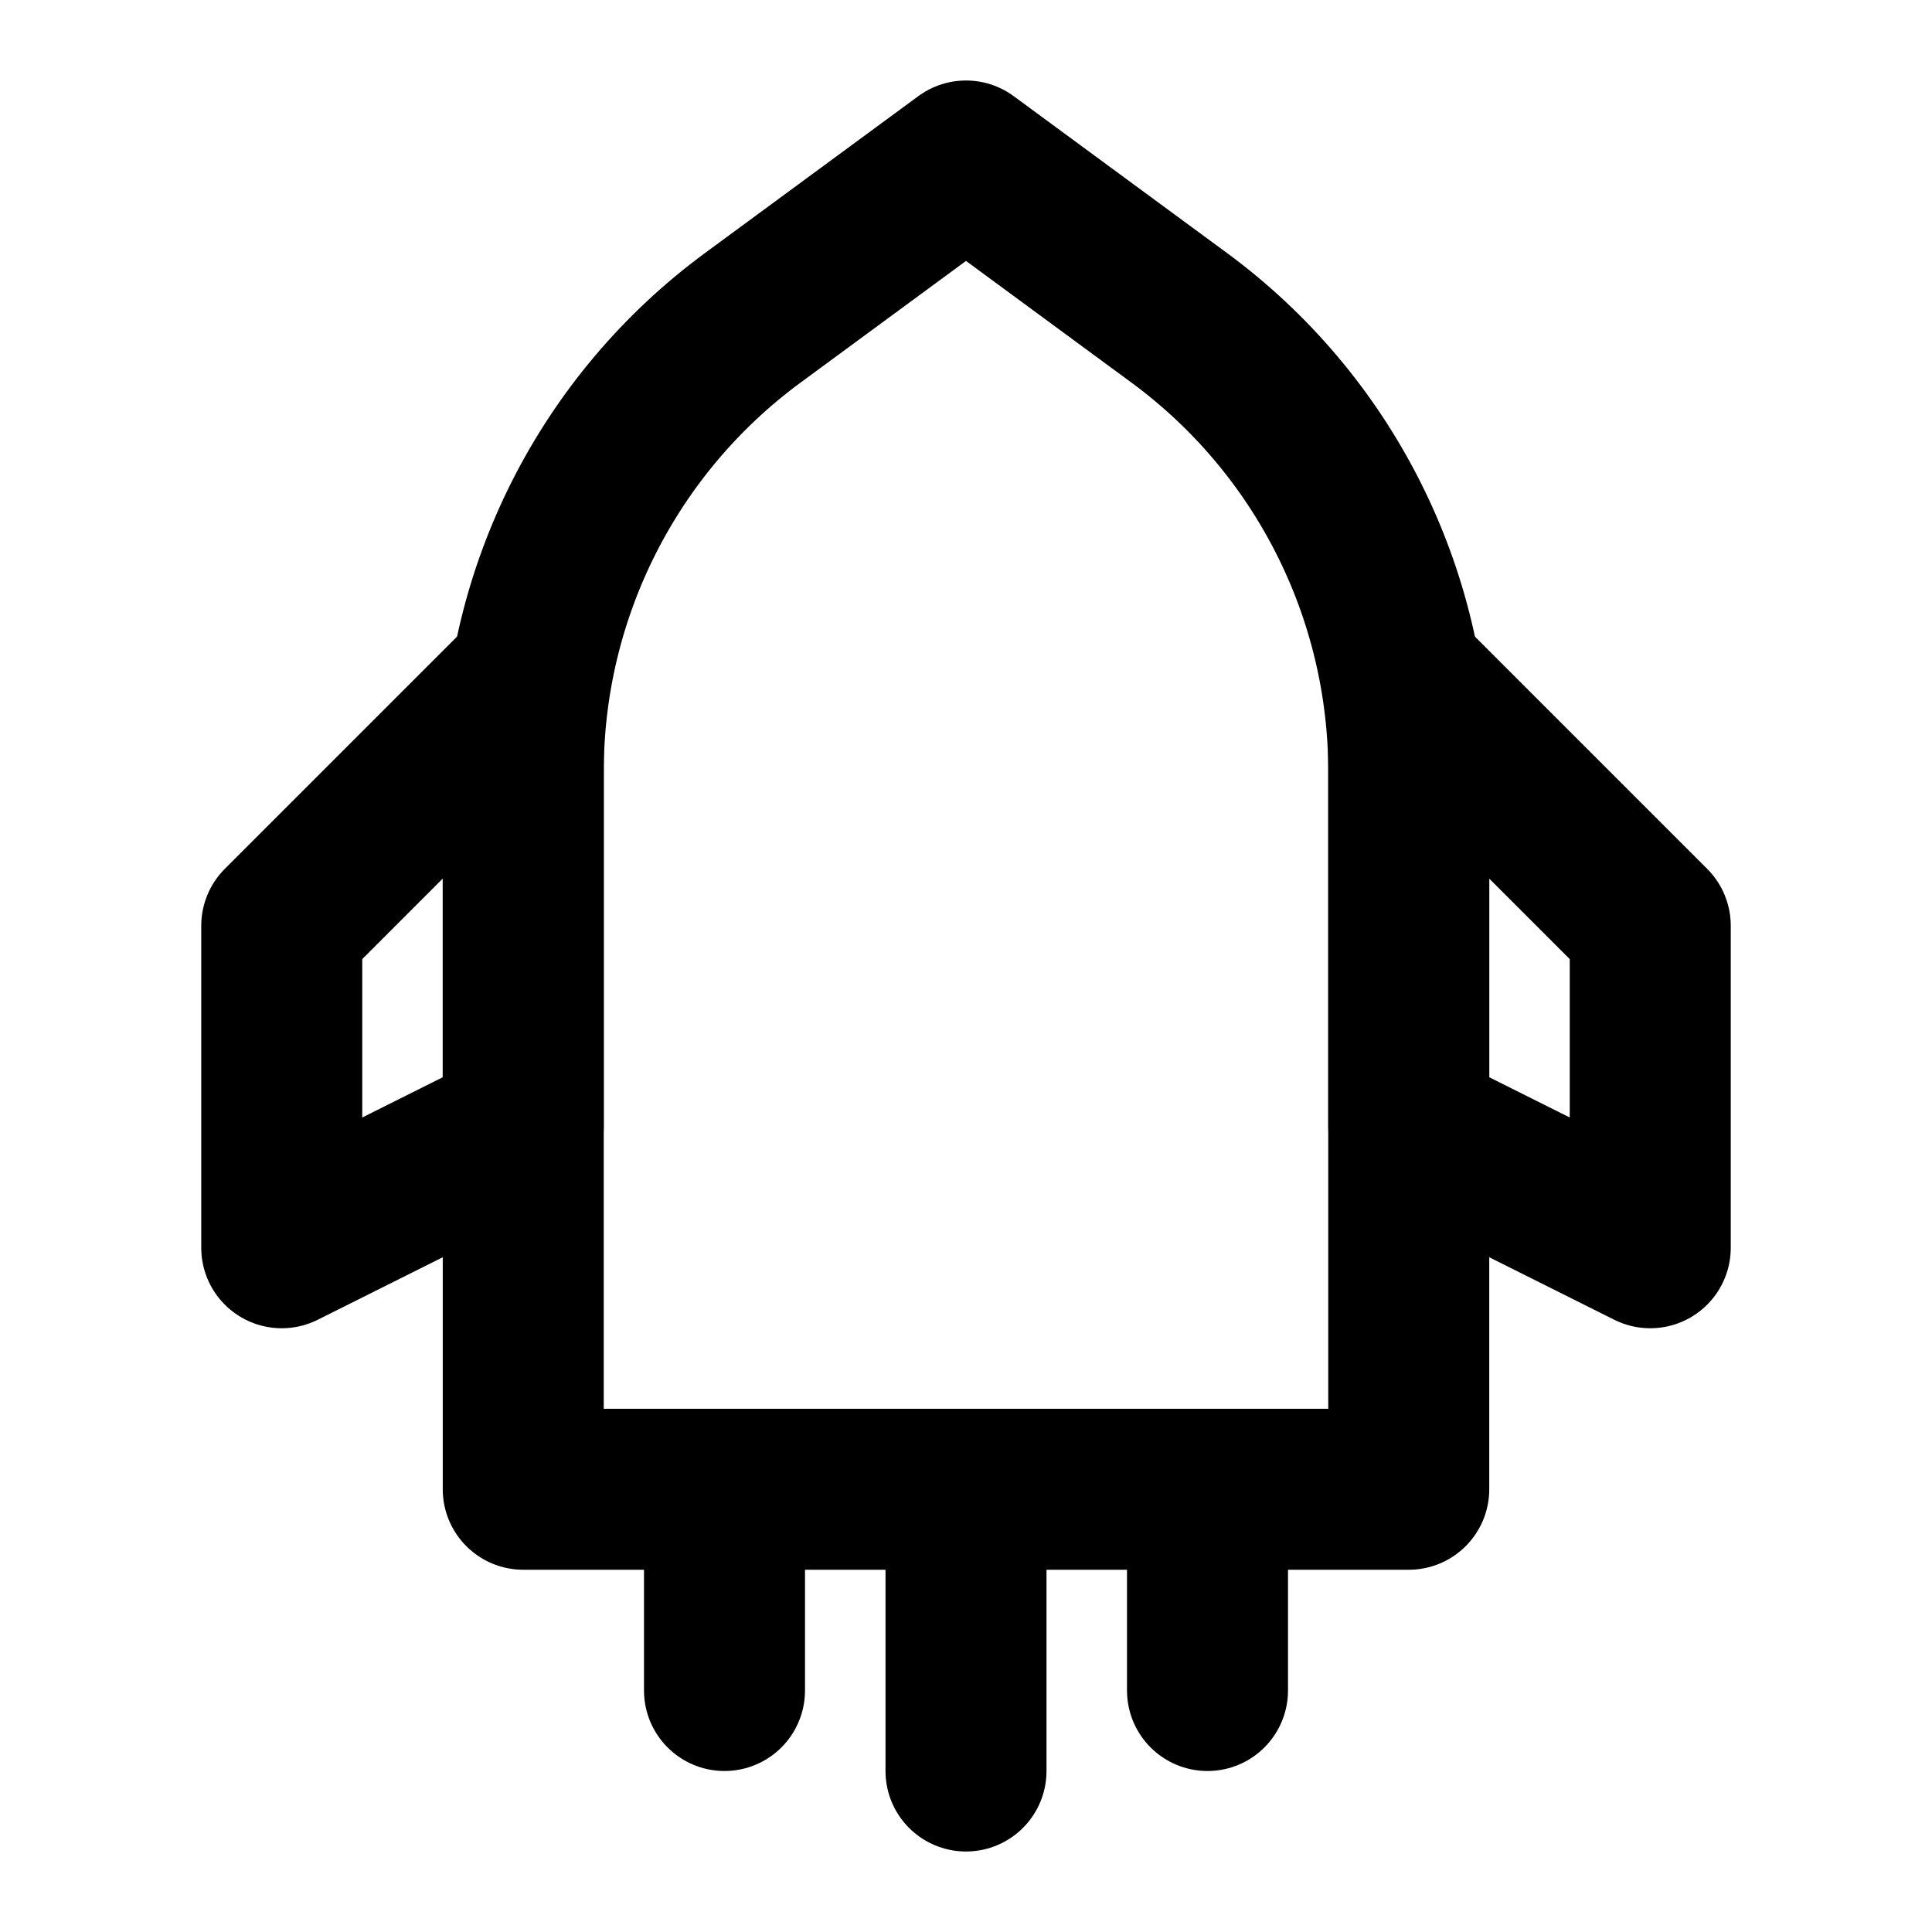
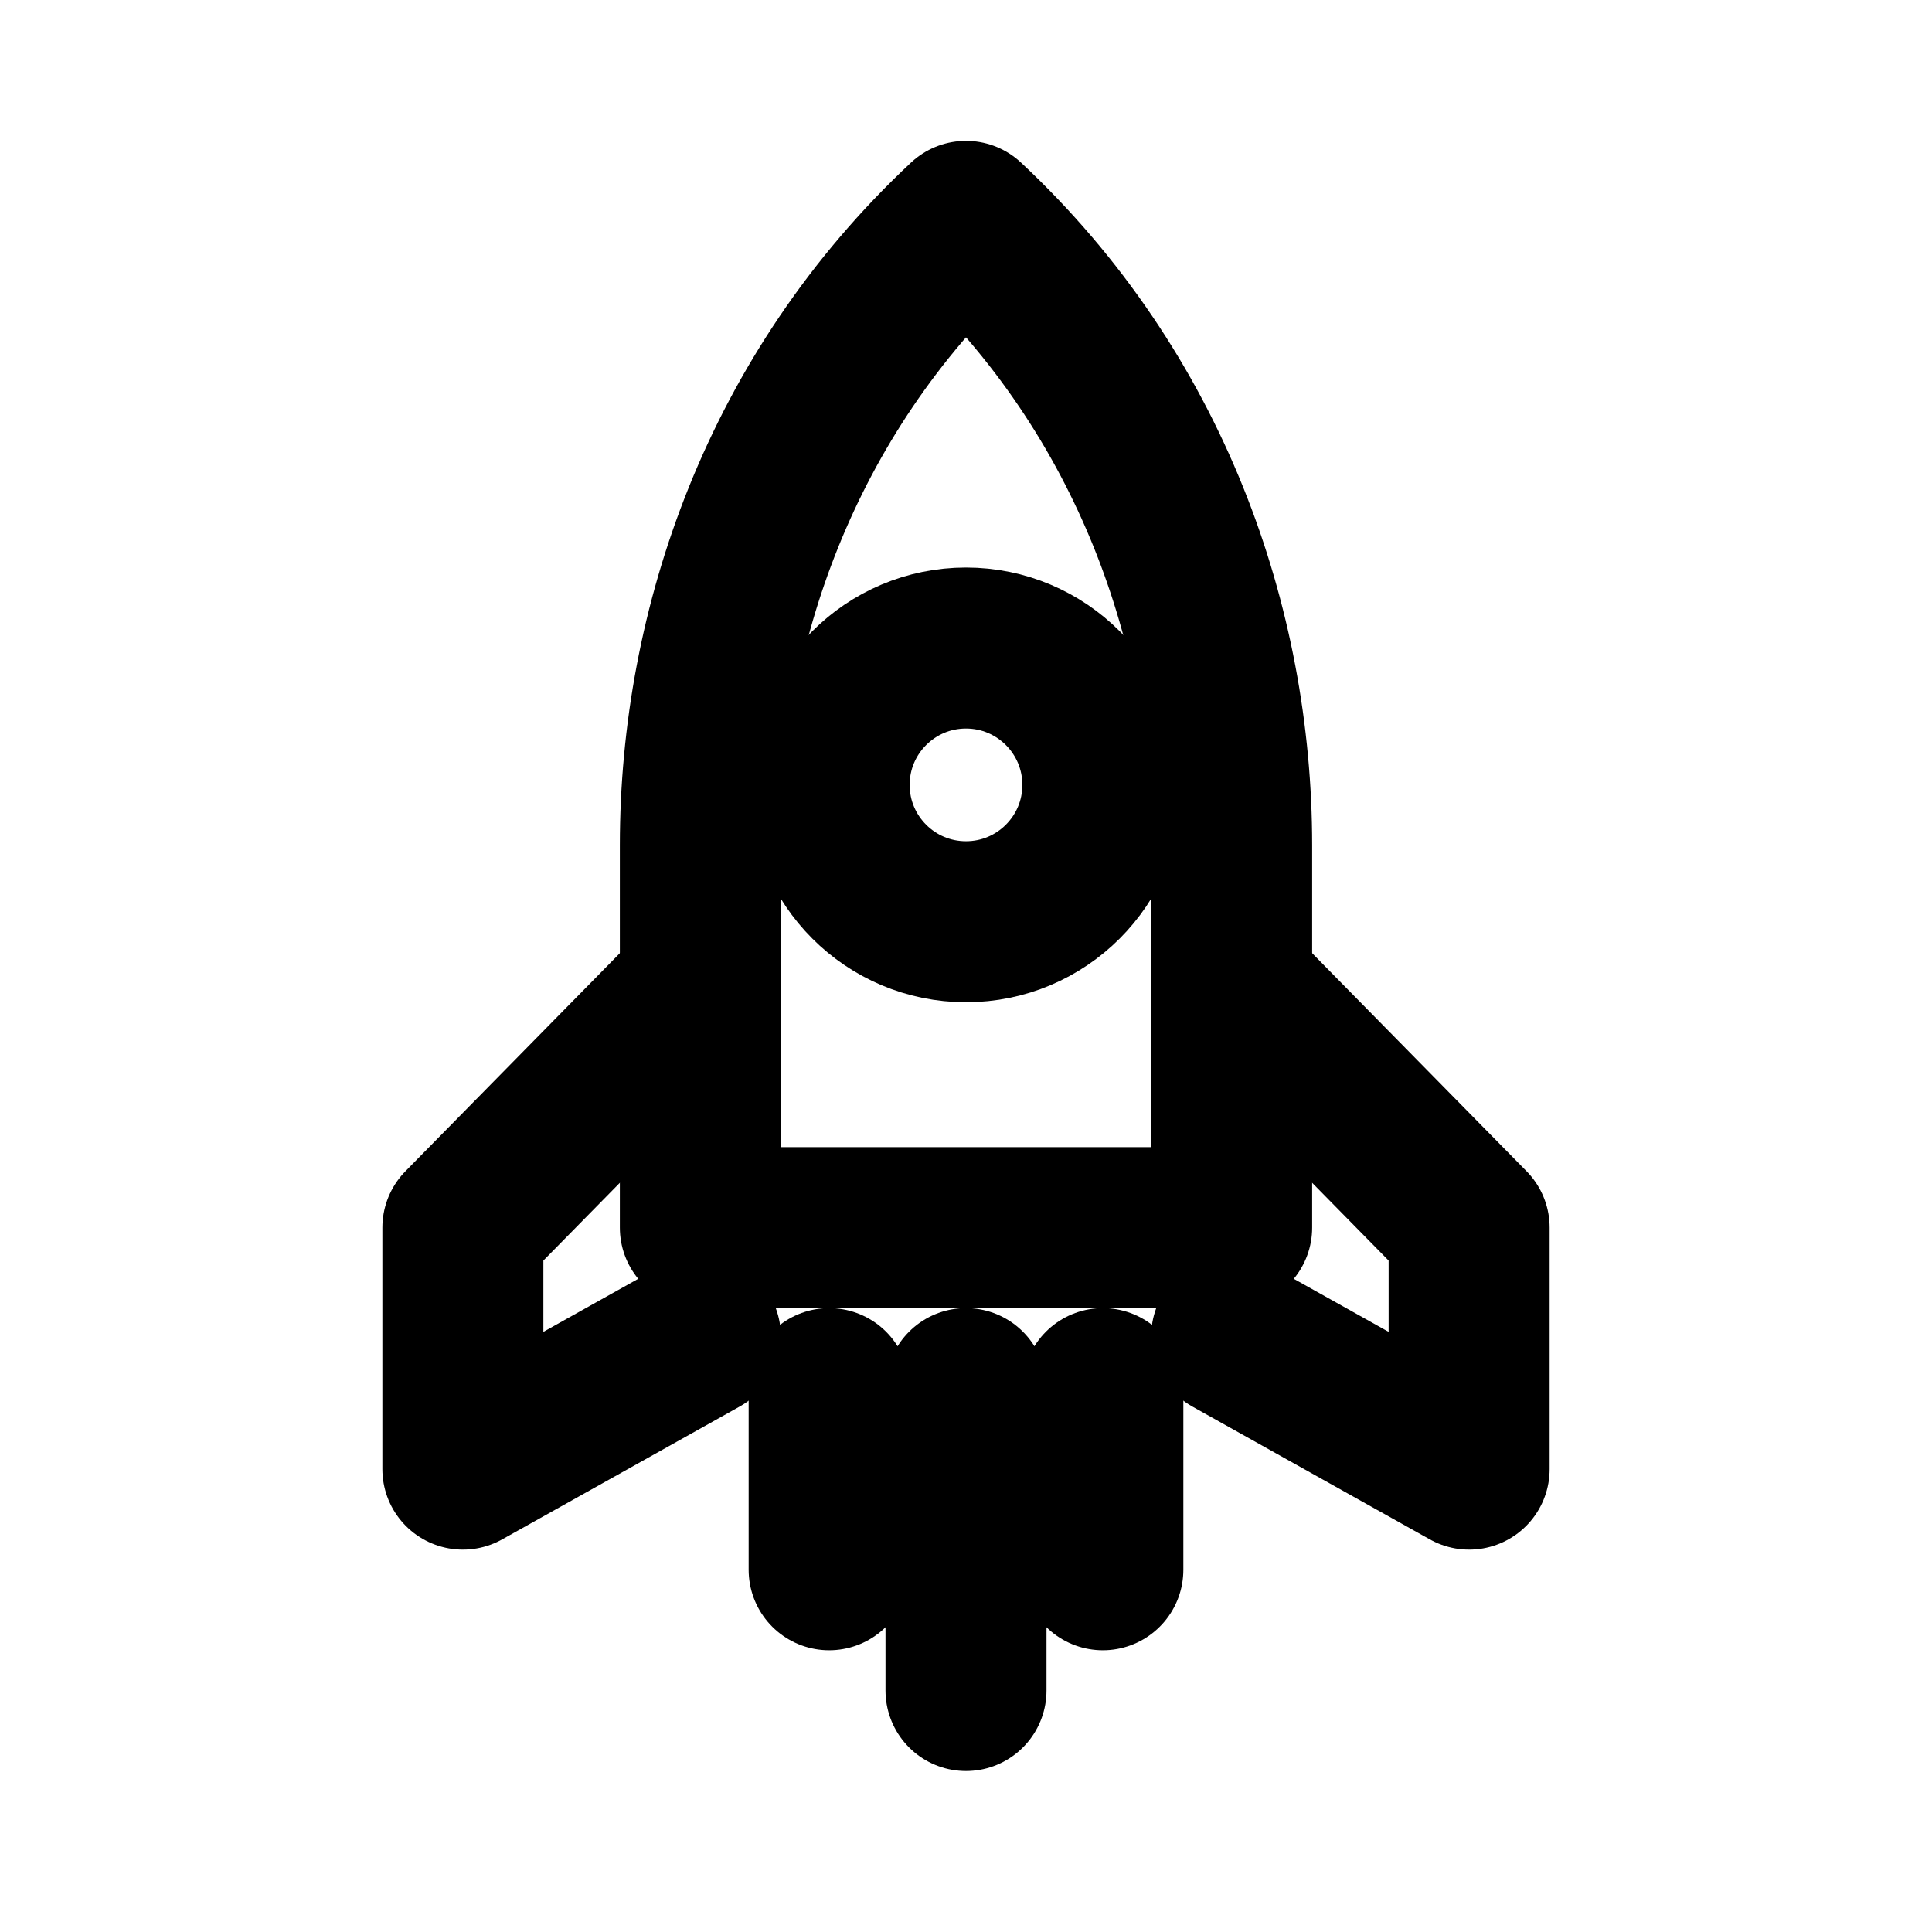
<svg xmlns="http://www.w3.org/2000/svg" fill="none" viewBox="0 0 48 48">
-   <path stroke-linejoin="round" stroke-width="4" stroke="currentColor" d="M18.705 7.894 24 4l5.295 3.894A14 14 0 0 1 35 19.172V37H13V19.172a14 14 0 0 1 5.705-11.278Z" />
-   <path stroke-linejoin="round" stroke-linecap="round" stroke-width="4" stroke="currentColor" d="m13 17-6 6v8l6-3V17ZM35 17l6 6v8l-6-3V17Z" clip-rule="evenodd" />
-   <path stroke-linejoin="round" stroke-linecap="round" stroke-width="4" stroke="currentColor" d="M18 39v3M24 39v5M30 39v3" />
+   <path d="M24 5.5 C28.6 9.8 30.6 15.6 30.6 21 V30.5 H17.4 V21 C17.4 15.6 19.4 9.8 24 5.5 Z" stroke-linejoin="round" stroke-linecap="round" stroke-width="4" stroke="currentColor" />
+   <circle cx="24" cy="19.5" r="3.4" stroke-linejoin="round" stroke-linecap="round" stroke-width="4" stroke="currentColor" />
+   <path d="M17.4 24.5 L11.5 30.5 V36.5 L17.4 33.2 M30.6 24.5 L36.5 30.5 V36.5 L30.6 33.2" stroke-linejoin="round" stroke-linecap="round" stroke-width="4" stroke="currentColor" />
+   <path d="M24 34.5 V42 M20.6 34.5 V39 M27.4 34.5 V39" stroke-linejoin="round" stroke-linecap="round" stroke-width="4" stroke="currentColor" />
</svg>
